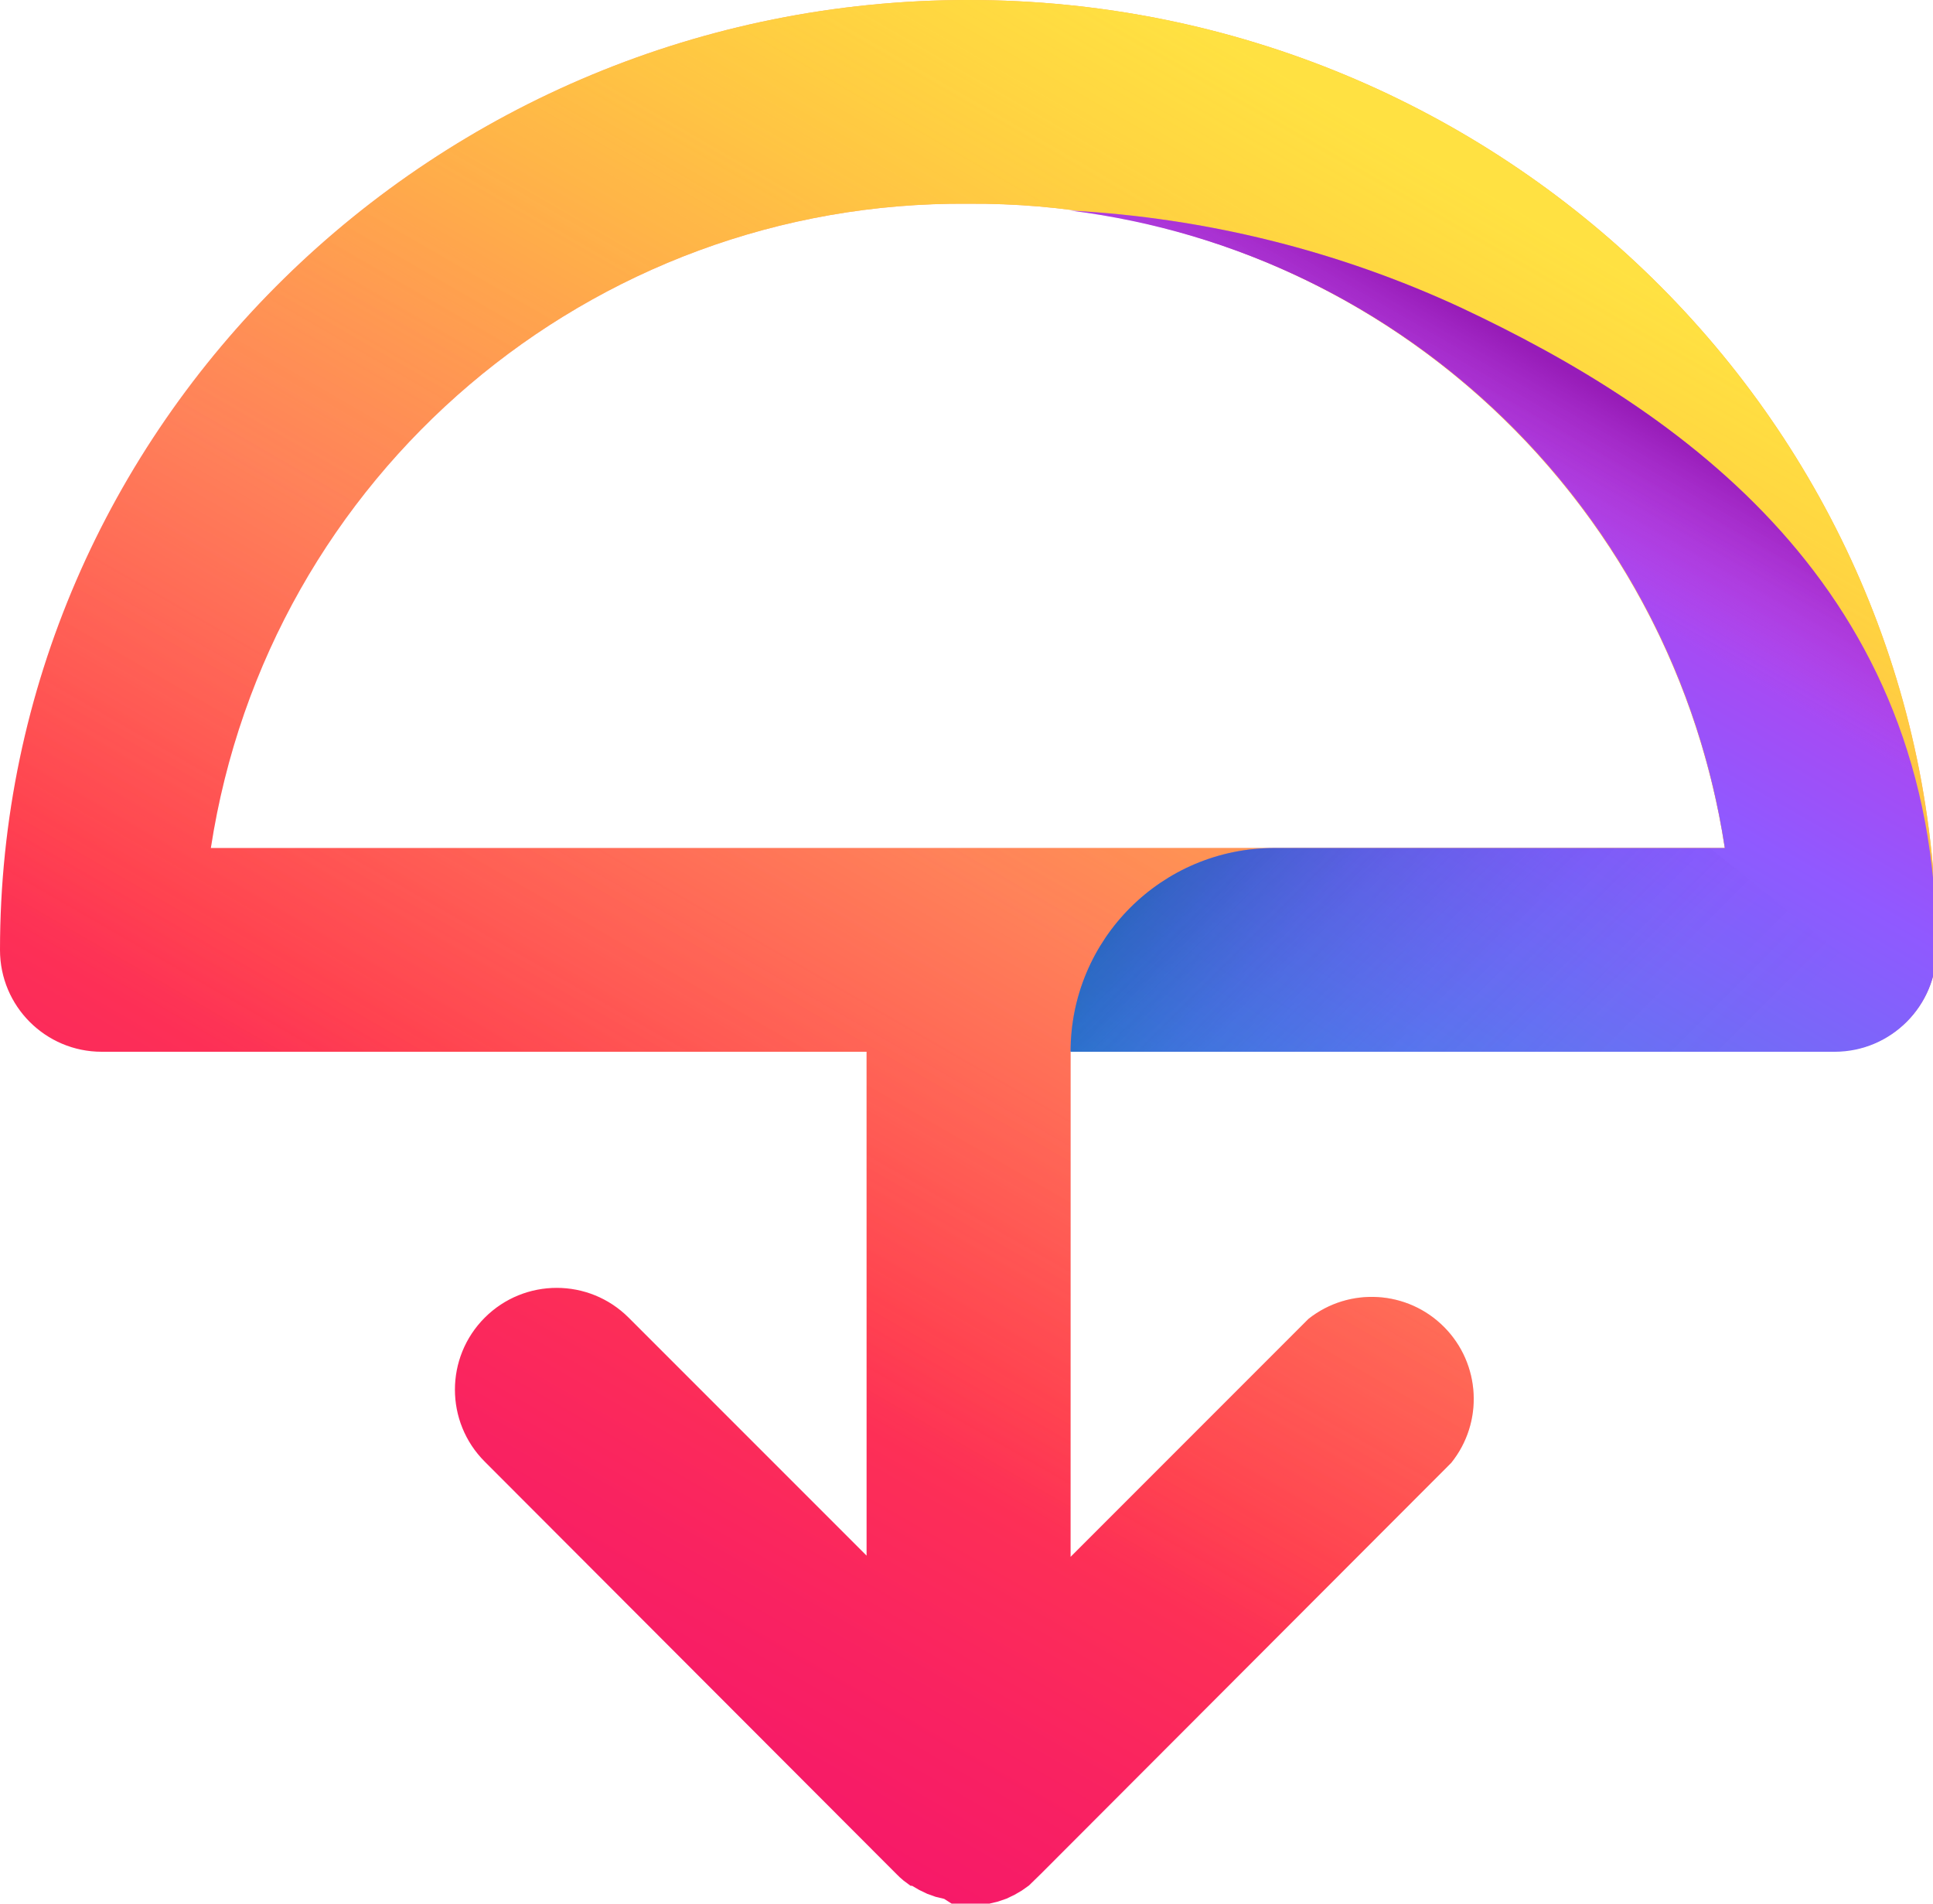
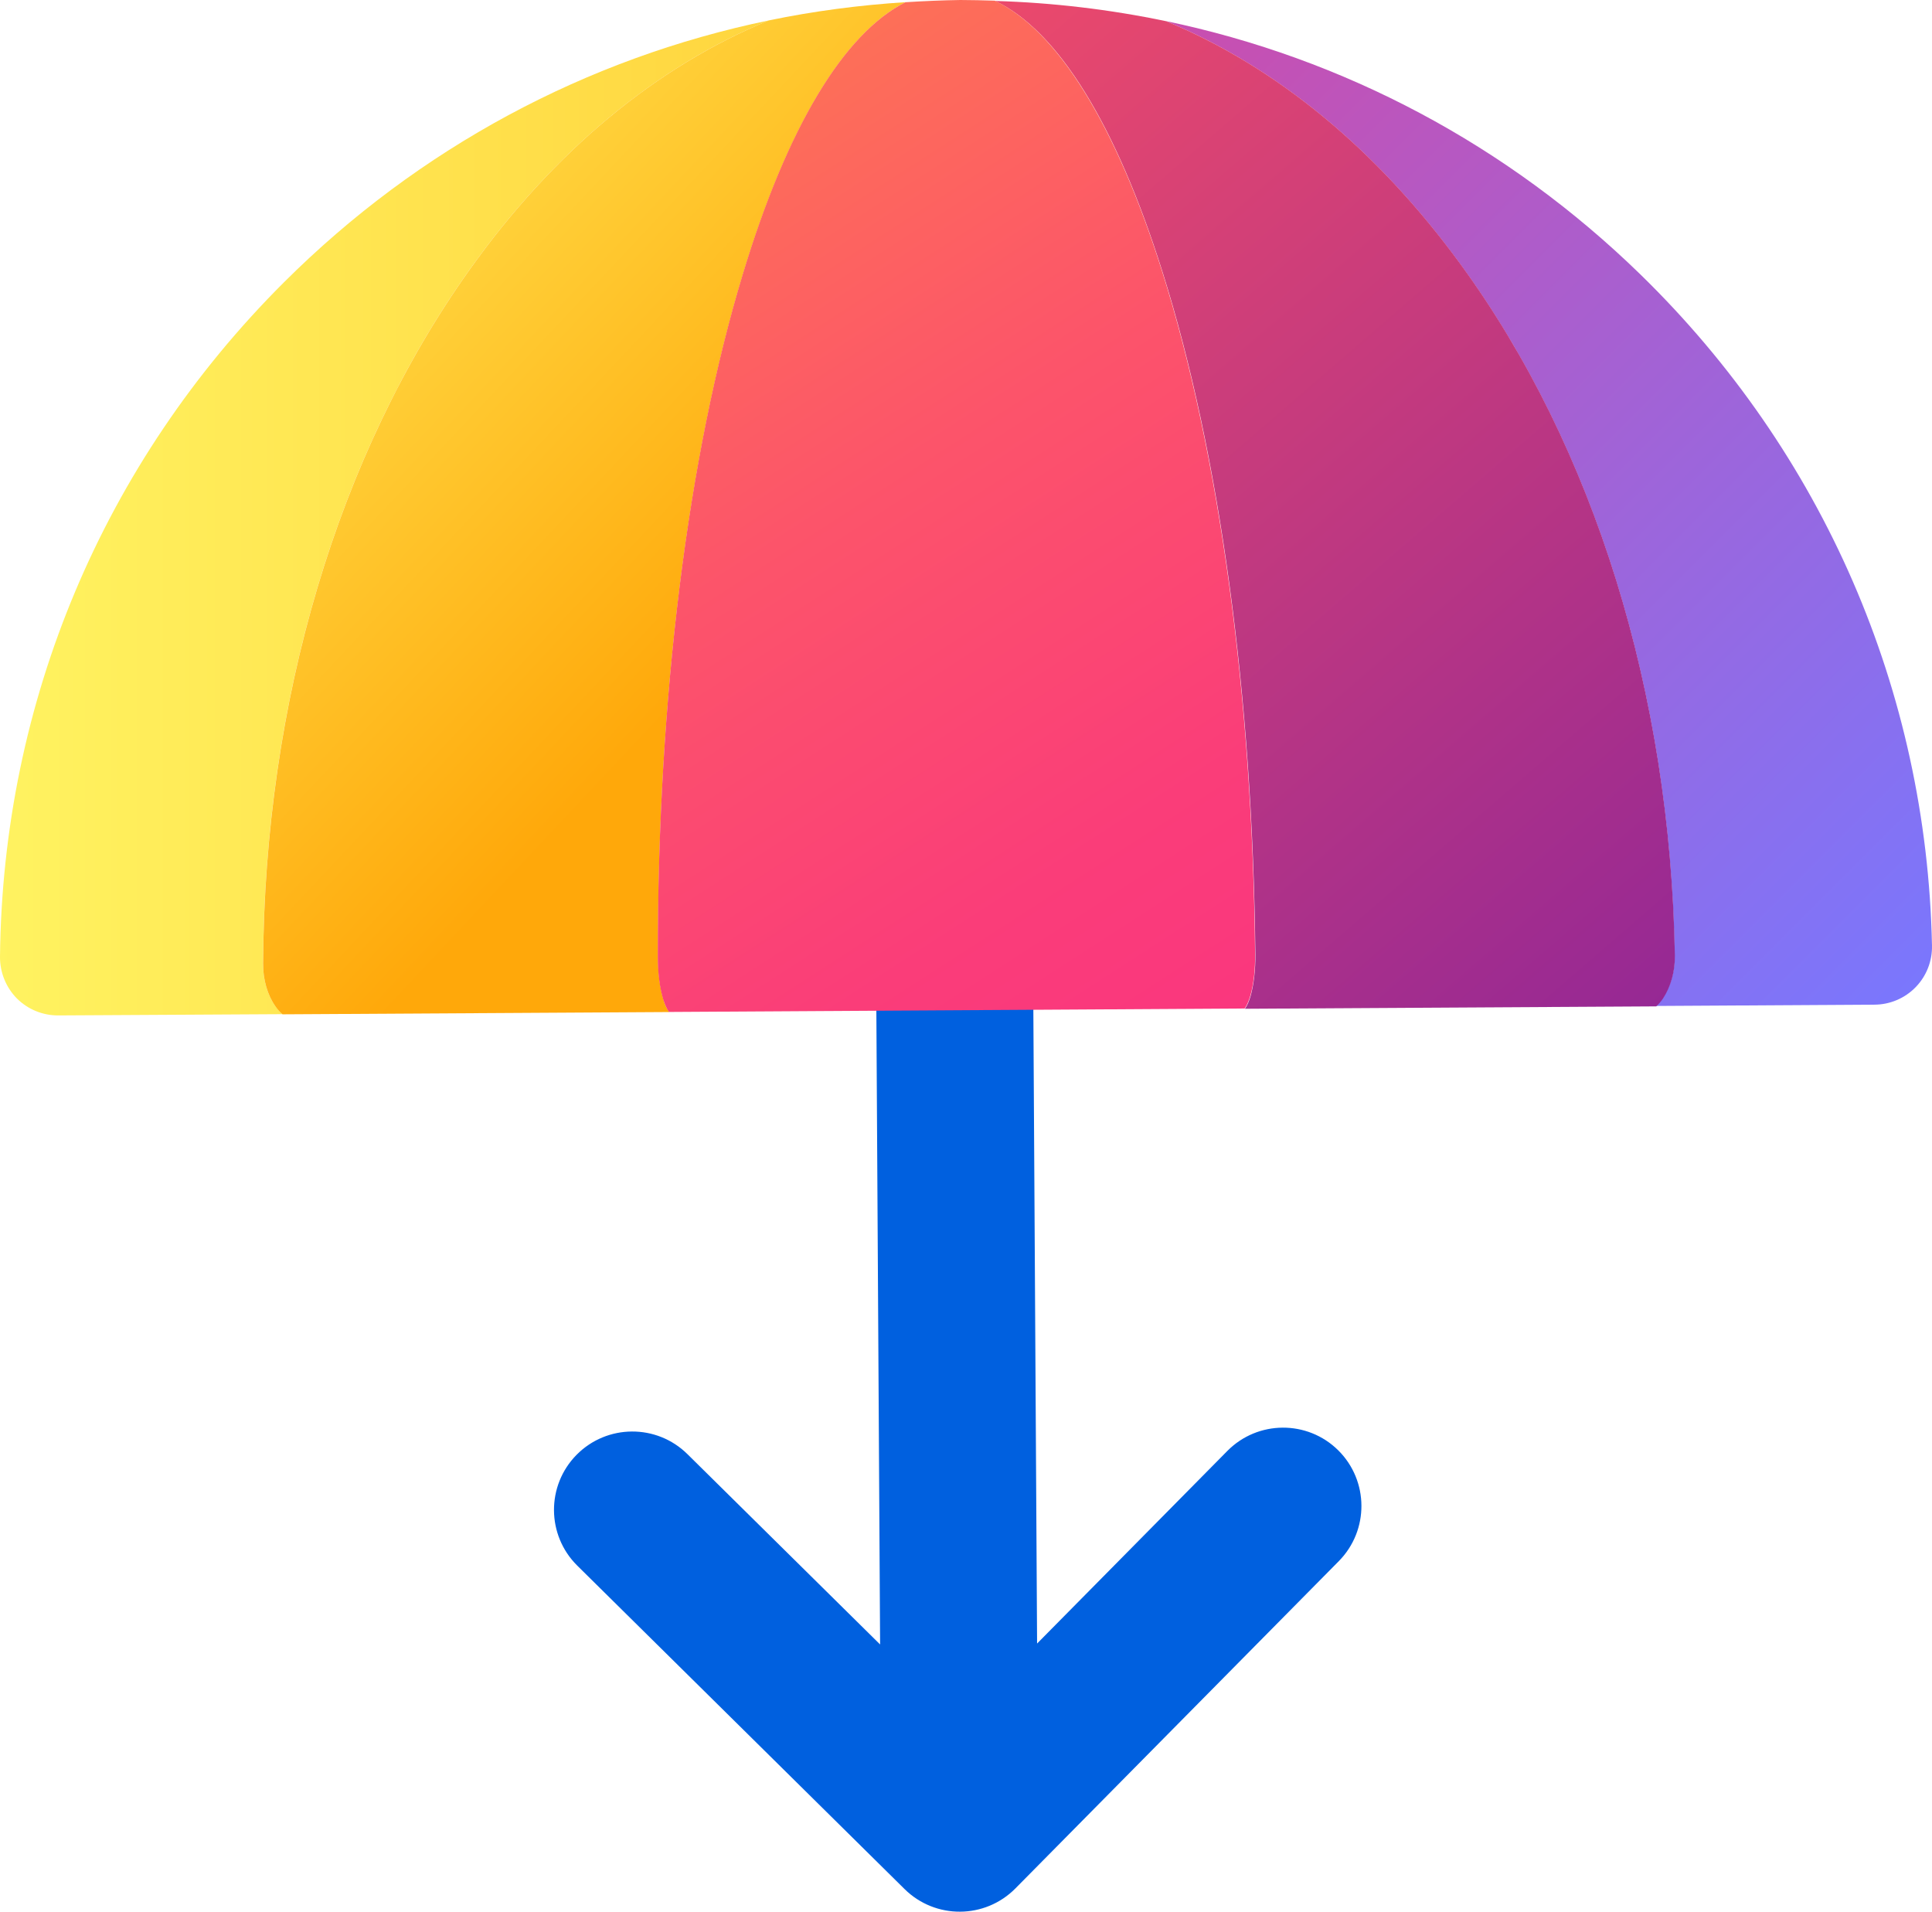
- <svg xmlns="http://www.w3.org/2000/svg" viewBox="0 0 65 64" height="64" width="65">
+ <svg xmlns="http://www.w3.org/2000/svg" height="111.904" width="113.099" clip-rule="evenodd" fill-rule="evenodd" stroke-linejoin="round" stroke-miterlimit="1.414">
+   <path d="M96.018 16.054C88.238 8.477 78.647 3.406 68.25 1.234c6.414 2.65 12.314 7.477 17.235 14.222 7.834 10.737 12.297 25.112 12.55 40.46.016.935-.239 1.836-.7 2.506a2.849 2.849 0 01-.4.464l12.791-.076a3.381 3.381 0 003.372-3.467c-.308-14.908-6.38-28.87-17.08-39.289z" fill="url(#a)" fill-rule="nonzero" />
+   <path d="M15.401 56.406c.077-15.355 4.367-29.778 12.08-40.608C32.437 8.832 38.452 3.88 45.006 1.195c-10.677 2.21-20.497 7.464-28.383 15.33C6.047 27.07.147 41.093 0 56.015a3.446 3.446 0 00.985 2.429 3.41 3.41 0 002.428.996l13.123-.074a3.321 3.321 0 01-.413-.463c-.47-.666-.728-1.563-.722-2.497z" fill="url(#b)" fill-rule="nonzero" />
+   <path d="M98.047 55.92c-.265-15.352-4.715-29.721-12.549-40.458C80.576 8.717 74.677 3.889 68.263 1.24A57.347 57.347 0 0058.255.055c3.663 1.733 7.07 7.207 9.793 15.844 3.352 10.614 5.281 24.804 5.442 39.94.012.927-.097 1.815-.283 2.475-.093.314-.203.56-.328.736l24.076-.14c.143-.13.285-.291.4-.464.454-.688.709-1.589.692-2.525z" fill="url(#c)" fill-rule="nonzero" />
+   <path d="M38.833 58.495c-.197-.653-.316-1.55-.316-2.471-.021-15.136 1.75-29.342 4.98-39.995 2.605-8.593 5.91-14.08 9.516-15.902-2.708.171-5.39.525-8.008 1.068-6.554 2.685-12.57 7.637-17.523 14.603-7.714 10.83-11.995 25.25-12.08 40.608-.007.934.255 1.84.725 2.507.122.178.264.327.413.462l22.633-.133a2.328 2.328 0 01-.34-.747z" fill="url(#d)" fill-rule="nonzero" />
  <defs>
-     <linearGradient id="linear-gradient" x1="46.37" y1="59.71" x2="15.42" y2="6.11" gradientTransform="matrix(1, 0, 0, -1, 0, 64)" gradientUnits="userSpaceOnUse">
-       <stop offset="0" stop-color="#ff980e" />
-       <stop offset="0.21" stop-color="#ff7139" />
-       <stop offset="0.36" stop-color="#ff5854" />
-       <stop offset="0.46" stop-color="#ff4f5e" />
-       <stop offset="0.69" stop-color="#ff3750" />
-       <stop offset="0.86" stop-color="#f92261" />
-       <stop offset="1" stop-color="#f5156c" />
+     <linearGradient gradientTransform="rotate(45.132 47.95 27.024) scale(117.279)" gradientUnits="userSpaceOnUse" y2="0" x2="1" y1="0" x1="0" id="a">
+       <stop offset="0" stop-color="#fa357f" />
+       <stop offset="1" stop-color="#7878ff" />
+       <stop offset="1" stop-color="#7878ff" />
    </linearGradient>
-     <linearGradient id="linear-gradient-2" x1="46.37" y1="59.71" x2="15.42" y2="6.11" gradientTransform="matrix(1, 0, 0, -1, 0, 64)" gradientUnits="userSpaceOnUse">
-       <stop offset="0" stop-color="#fff44f" stop-opacity="0.8" />
-       <stop offset="0.09" stop-color="#fff44f" stop-opacity="0.7" />
-       <stop offset="0.75" stop-color="#fff44f" stop-opacity="0" />
+     <linearGradient gradientTransform="scale(113.1167) rotate(-.336 45.924 .374)" gradientUnits="userSpaceOnUse" y2="0" x2="1" y1="0" x1="0" id="b">
+       <stop offset="0" stop-color="#fff361" />
+       <stop offset="1" stop-color="#ffa80a" />
    </linearGradient>
-     <linearGradient id="linear-gradient-3" x1="40.19" y1="26.08" x2="54.32" y2="50.55" gradientTransform="matrix(1, 0, 0, -1, 0, 64)" gradientUnits="userSpaceOnUse">
-       <stop offset="0" stop-color="#3a8ee6" />
-       <stop offset="0.24" stop-color="#5c79f0" />
-       <stop offset="0.63" stop-color="#9059ff" />
-       <stop offset="1" stop-color="#c139e6" />
+     <linearGradient gradientTransform="scale(103.3583) rotate(49.688 .28 .39)" gradientUnits="userSpaceOnUse" y2="0" x2="1" y1="0" x1="0" id="c">
+       <stop offset="0" stop-color="#ff5162" />
+       <stop offset="1" stop-color="#83219d" />
    </linearGradient>
-     <linearGradient id="linear-gradient-4" x1="54.32" y1="50.58" x2="48.39" y2="40.31" gradientTransform="matrix(1, 0, 0, -1, 0, 64)" gradientUnits="userSpaceOnUse">
-       <stop offset="0" stop-color="#6e008b" stop-opacity="0.5" />
-       <stop offset="0.5" stop-color="#c846cb" stop-opacity="0" />
+     <linearGradient gradientTransform="scale(32.65352) rotate(43.188 -.294 .98)" gradientUnits="userSpaceOnUse" y2="0" x2="1" y1="0" x1="0" id="d">
+       <stop offset="0" stop-color="#ffd943" />
+       <stop offset="1" stop-color="#ffa80a" />
    </linearGradient>
-     <linearGradient id="linear-gradient-5" x1="56.96" y1="22.5" x2="41.98" y2="37.46" gradientTransform="matrix(1, 0, 0, -1, 0, 64)" gradientUnits="userSpaceOnUse">
-       <stop offset="0.14" stop-color="#6a2bea" stop-opacity="0" />
-       <stop offset="0.34" stop-color="#642de4" stop-opacity="0.03" />
-       <stop offset="0.55" stop-color="#5131d3" stop-opacity="0.12" />
-       <stop offset="0.76" stop-color="#3139b7" stop-opacity="0.27" />
-       <stop offset="0.98" stop-color="#054490" stop-opacity="0.48" />
-       <stop offset="1" stop-color="#00458b" stop-opacity="0.5" />
+     <linearGradient gradientTransform="scale(80.25871) rotate(57.193 .222 .29)" gradientUnits="userSpaceOnUse" y2="0" x2="1" y1="0" x1="0" id="e">
+       <stop offset="0" stop-color="#ff8748" />
+       <stop offset=".13" stop-color="#fe7852" />
+       <stop offset=".5" stop-color="#fc546a" />
+       <stop offset=".81" stop-color="#fa3d79" />
+       <stop offset="1" stop-color="#fa357f" />
    </linearGradient>
  </defs>
-   <path d="M32.56,0C14.61,0,0,14.33,0,31.94a3.42,3.42,0,0,0,3.42,3.42H29.14V52.3l-8-8a3.42,3.42,0,1,0-4.84,4.84L30.14,63a2.73,2.73,0,0,0,.25.23l.23.17h.05l.24.14.27.13.28.1.29.07L32,64h1.27l.29-.07.29-.1.27-.13.24-.14.24-.17L35,63,48.8,49.18A3.43,3.43,0,0,0,44,44.34l-8,8v-17H61.7a3.42,3.42,0,0,0,3.42-3.42h0C65.12,14.33,50.51,0,32.56,0ZM7.09,28.51A25.54,25.54,0,0,1,32.56,6.85,25.55,25.55,0,0,1,58,28.51Z" fill="url(#linear-gradient)" />
-   <path d="M32.56,0C14.61,0,0,14.33,0,31.94a3.42,3.42,0,0,0,3.42,3.42H29.14V52.3l-8-8a3.42,3.42,0,1,0-4.84,4.84L30.14,63a2.73,2.73,0,0,0,.25.23l.23.17h.05l.24.14.27.13.28.1.29.07L32,64h1.27l.29-.07.29-.1.27-.13.24-.14.24-.17L35,63,48.8,49.18A3.43,3.43,0,0,0,44,44.34l-8,8v-17H61.7a3.42,3.42,0,0,0,3.42-3.42h0C65.12,14.33,50.51,0,32.56,0ZM7.09,28.51A25.54,25.54,0,0,1,32.56,6.85,25.55,25.55,0,0,1,58,28.51Z" fill="url(#linear-gradient-2)" />
-   <path d="M36,7.08A25.45,25.45,0,0,1,58,28.51H42.85A6.85,6.85,0,0,0,36,35.36H61.7a3.43,3.43,0,0,0,3.42-3.43c0-12.2-8.63-18.13-16-21.59A35.75,35.75,0,0,0,36,7.08Z" fill="url(#linear-gradient-3)" />
-   <path d="M57.89,27.76c2.31,1.86,4.63,3.71,6.9,5.61a3.27,3.27,0,0,0,.33-1.44c0-12.2-8.63-18.13-16-21.59A35.75,35.75,0,0,0,36,7.08,25.47,25.47,0,0,1,57.89,27.76Z" fill="url(#linear-gradient-4)" />
-   <path d="M57.5,28.51H42.85A6.85,6.85,0,0,0,36,35.36H61.7a3.36,3.36,0,0,0,2.64-1.28C62.09,32.19,59.79,30.36,57.5,28.51Z" opacity=".9" fill="url(#linear-gradient-5)" />
+   <path d="M78.339 84.896a4.59 4.59 0 00-6.488.035l-11.14 11.277-.356-60.3a4.607 4.607 0 00-4.622-4.569 4.607 4.607 0 00-4.568 4.623l.356 60.3-11.277-11.14a4.59 4.59 0 00-6.488.035 4.59 4.59 0 00.035 6.488l19.161 18.934a4.59 4.59 0 006.488-.035l18.934-19.16a4.594 4.594 0 00-.035-6.488z" fill="#0060df" fill-rule="nonzero" />
+   <path d="M53.004.13c-3.607 1.823-6.92 7.313-9.517 15.903-3.23 10.652-4.991 24.855-4.98 39.994 0 .922.116 1.81.316 2.471.1.316.215.56.337.739l33.703-.202c.125-.176.234-.422.328-.736.195-.664.295-1.548.282-2.475-.16-15.136-2.095-29.314-5.442-39.94C65.311 7.256 61.896 1.786 58.238.04 57.566.02 56.894 0 56.22 0c-1.075.016-2.15.064-3.216.13z" fill="url(#e)" fill-rule="nonzero" />
</svg>
